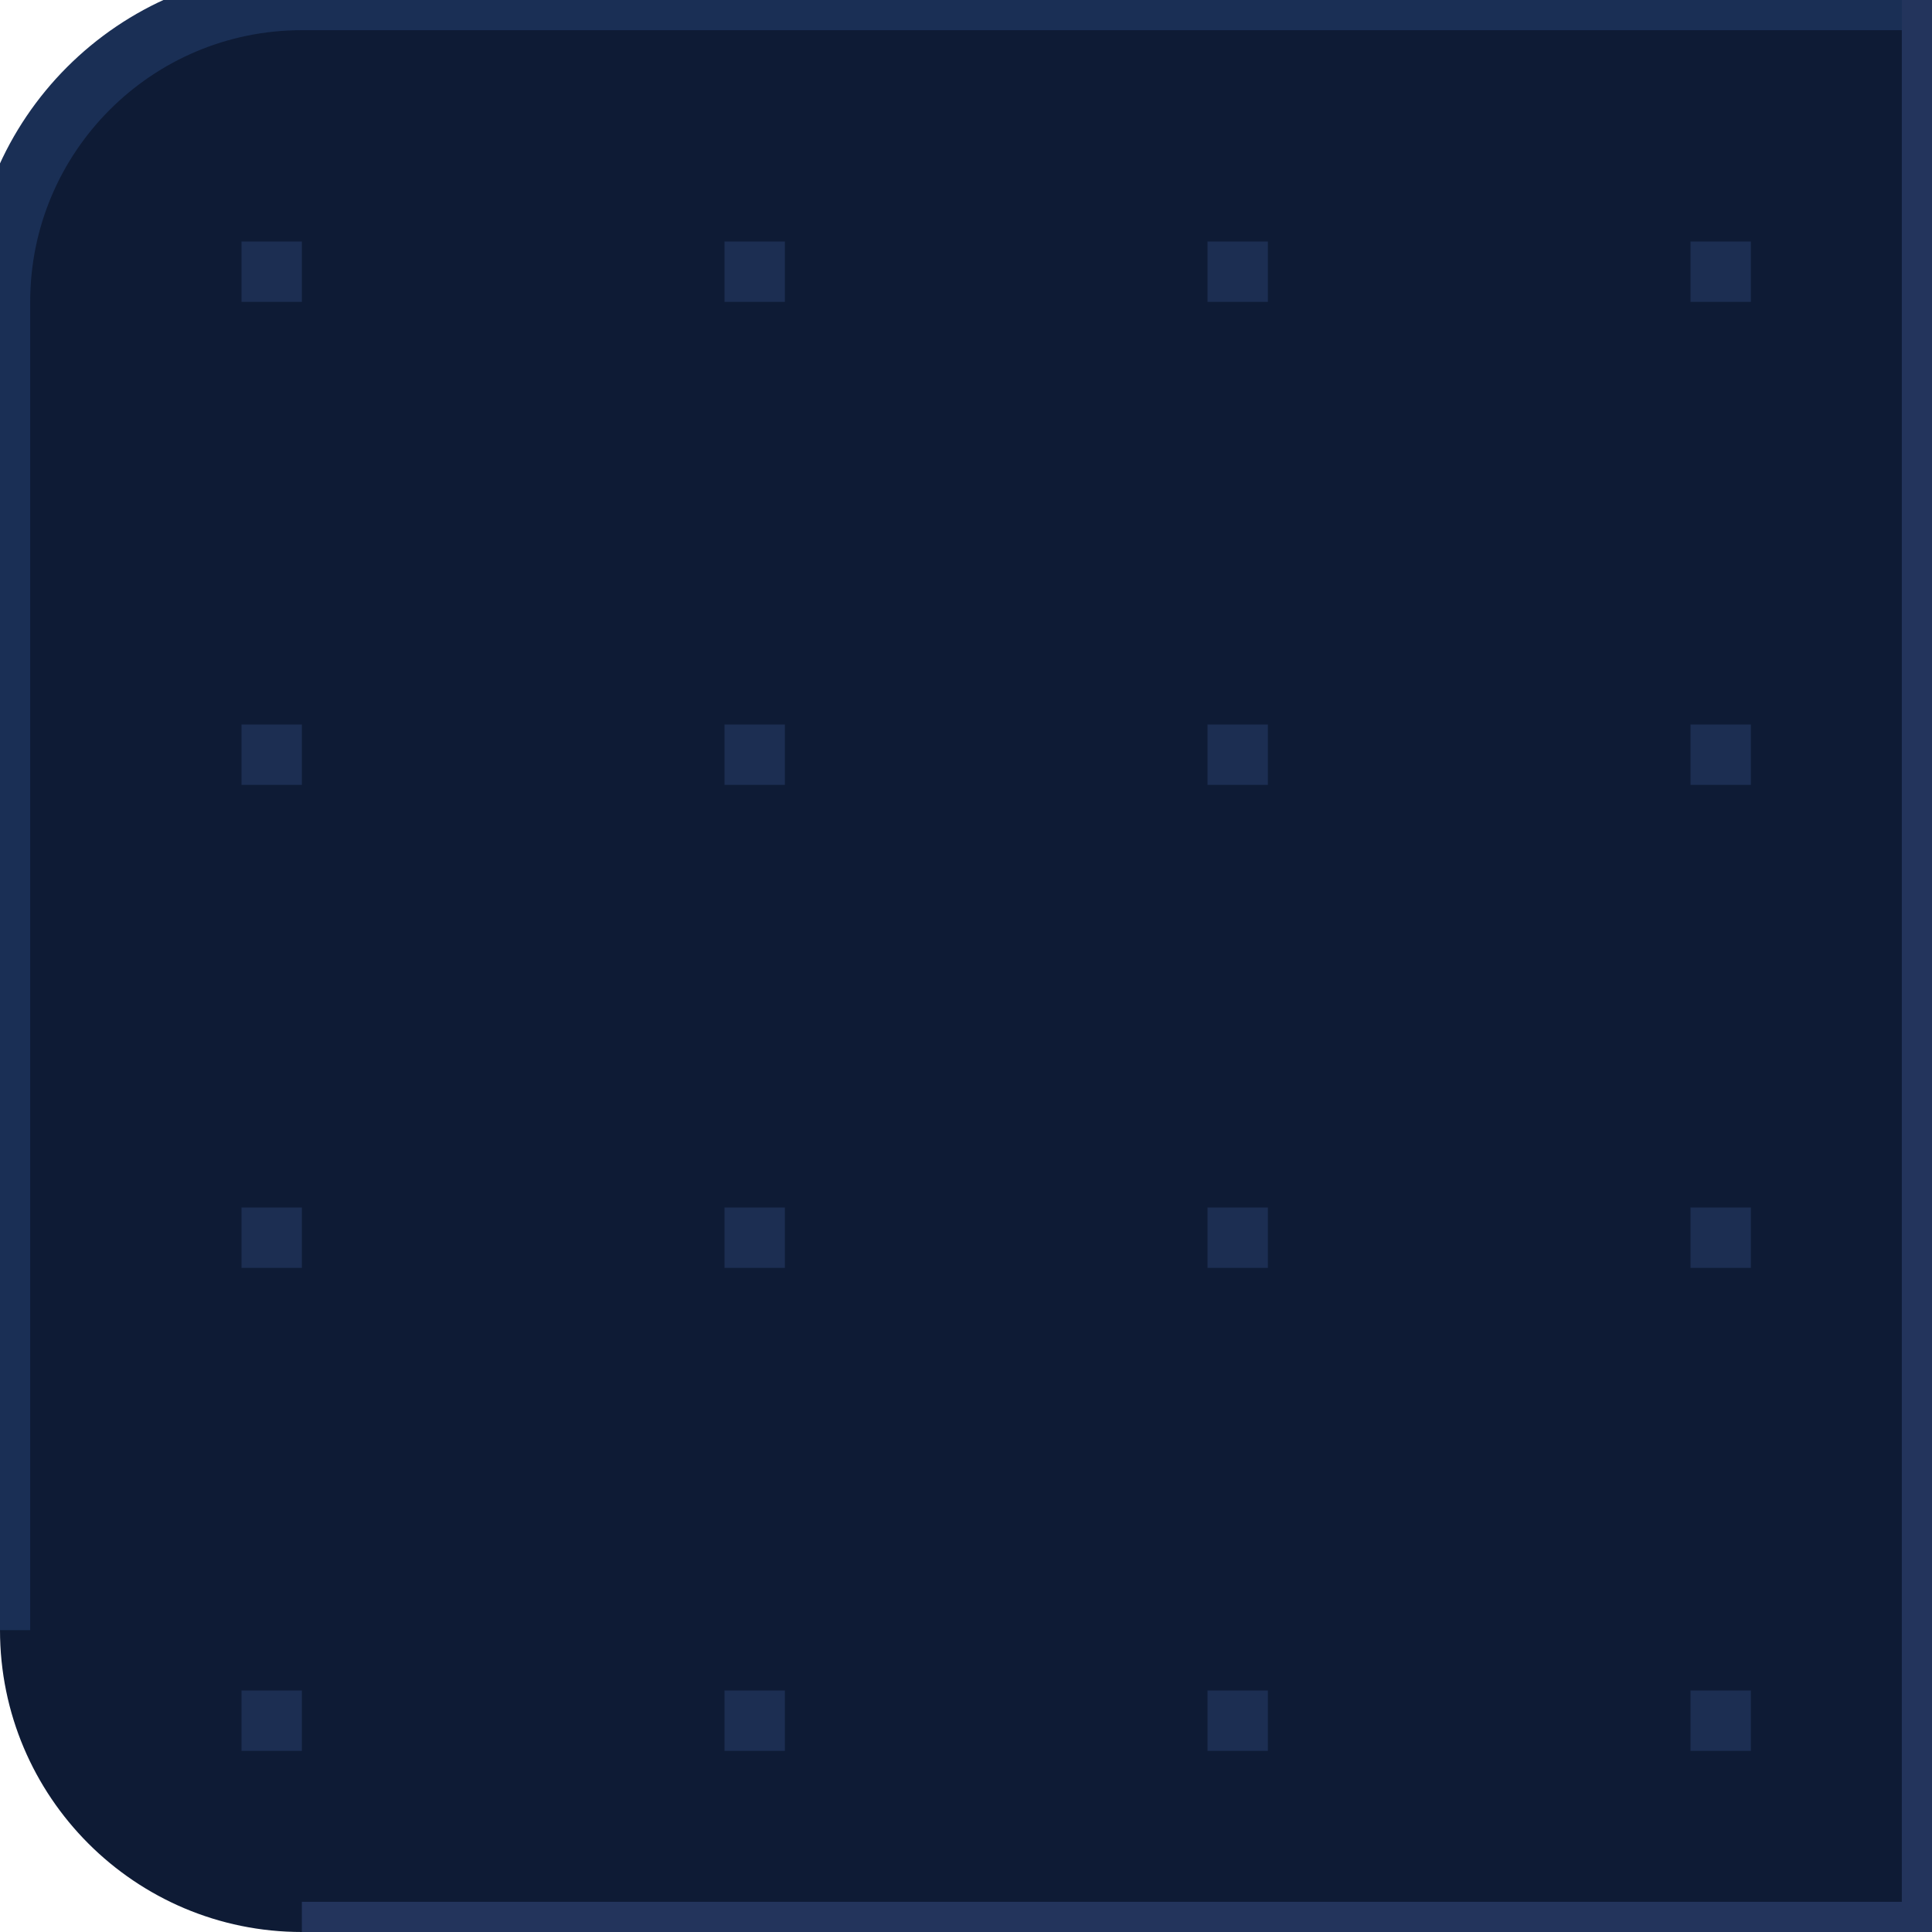
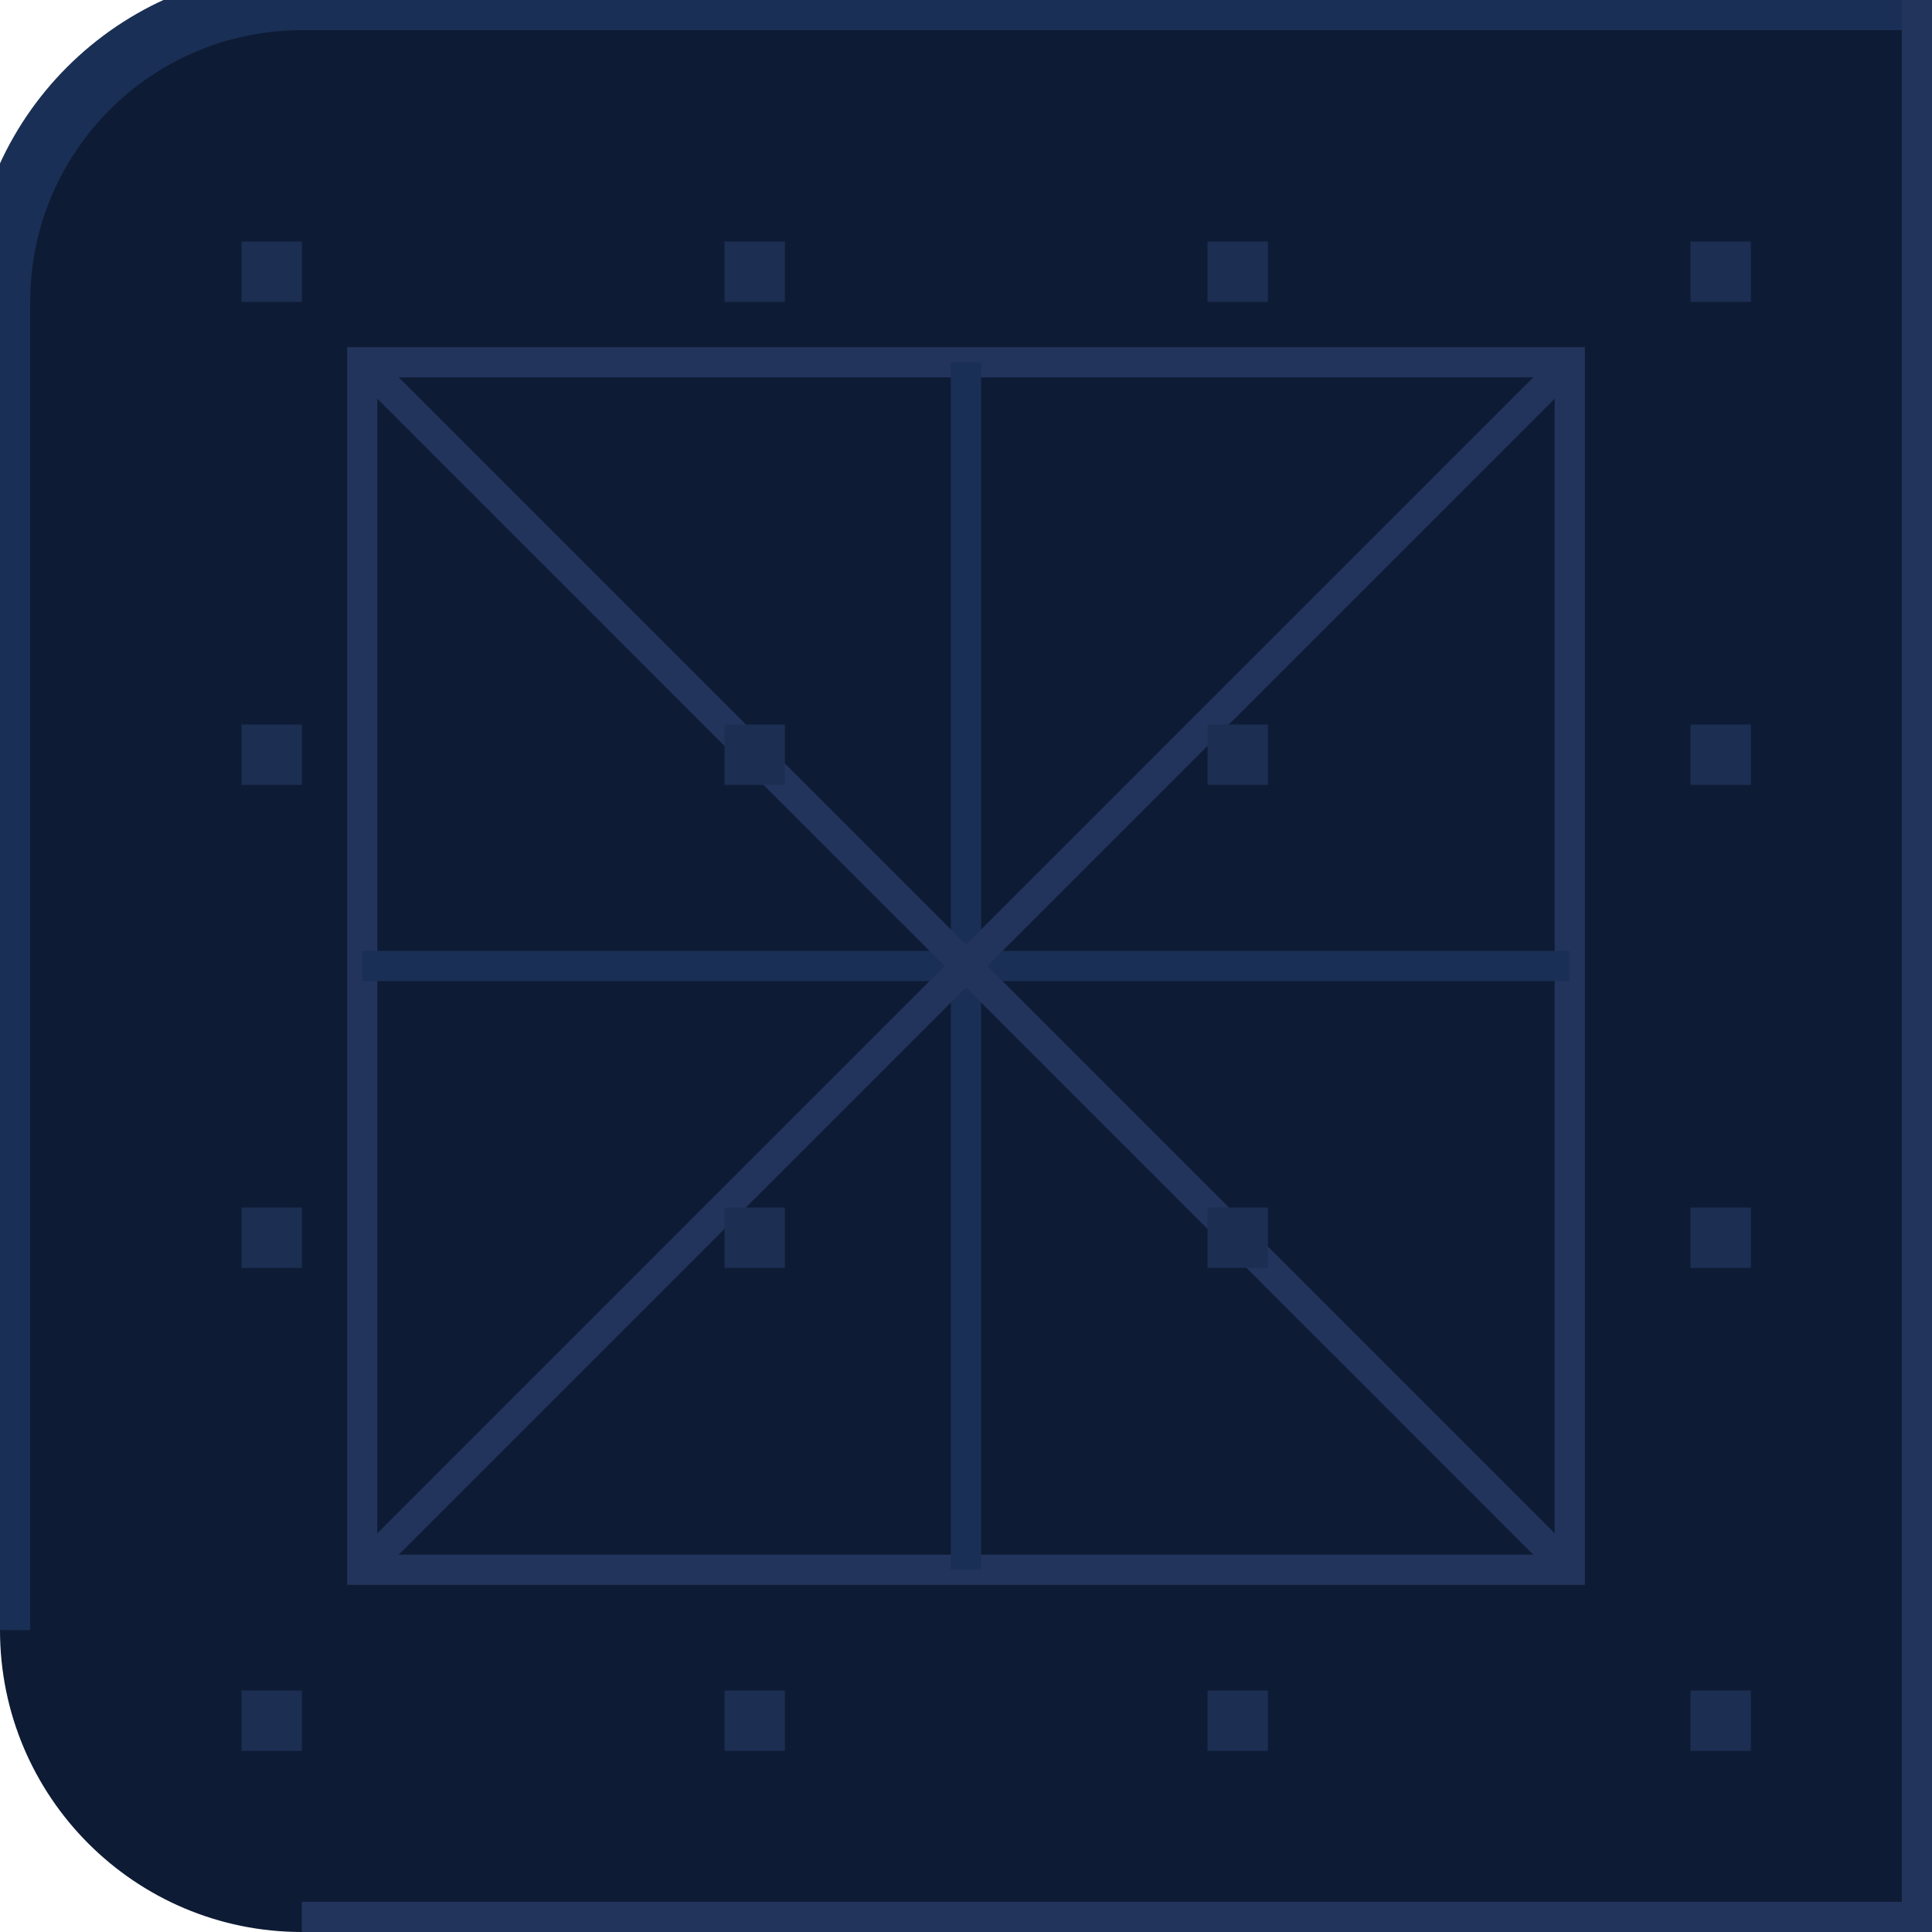
<svg xmlns="http://www.w3.org/2000/svg" width="32" height="32">
  <path d="M5 0 H32 V32 H5 A5 5 0 0 1 0 27 V5 A5 5 0 0 1 5 0 Z" fill="#0E1B35" />
  <path d="M0 27 V5 A5 5 0 0 1 5 0 H32" fill="none" stroke="#1A2F55" stroke-width="1" />
  <path d="M32 0 V32 H5" fill="none" stroke="#23345C" stroke-width="1" />
+   <path d="M6 6 H26 V26 H6 Z" fill="none" stroke="#23345C" stroke-width="0.5" />
+   <path d="M16.0 6 V26" stroke="#1A2F55" stroke-width="0.5" />
+   <path d="M6 16.0 H26" stroke="#1A2F55" stroke-width="0.5" />
+   <path d="M6 6 L26 26" stroke="#23345C" stroke-width="0.5" />
+   <path d="M26 6 L6 26" stroke="#23345C" stroke-width="0.5" />
  <rect x="4" y="4" width="1" height="1" fill="#1C2E52" />
  <rect x="12" y="4" width="1" height="1" fill="#1C2E52" />
  <rect x="20" y="4" width="1" height="1" fill="#1C2E52" />
  <rect x="28" y="4" width="1" height="1" fill="#1C2E52" />
  <rect x="4" y="12" width="1" height="1" fill="#1C2E52" />
  <rect x="12" y="12" width="1" height="1" fill="#1C2E52" />
  <rect x="20" y="12" width="1" height="1" fill="#1C2E52" />
  <rect x="28" y="12" width="1" height="1" fill="#1C2E52" />
  <rect x="4" y="20" width="1" height="1" fill="#1C2E52" />
  <rect x="12" y="20" width="1" height="1" fill="#1C2E52" />
  <rect x="20" y="20" width="1" height="1" fill="#1C2E52" />
  <rect x="28" y="20" width="1" height="1" fill="#1C2E52" />
  <rect x="4" y="28" width="1" height="1" fill="#1C2E52" />
  <rect x="12" y="28" width="1" height="1" fill="#1C2E52" />
  <rect x="20" y="28" width="1" height="1" fill="#1C2E52" />
  <rect x="28" y="28" width="1" height="1" fill="#1C2E52" />
</svg>
